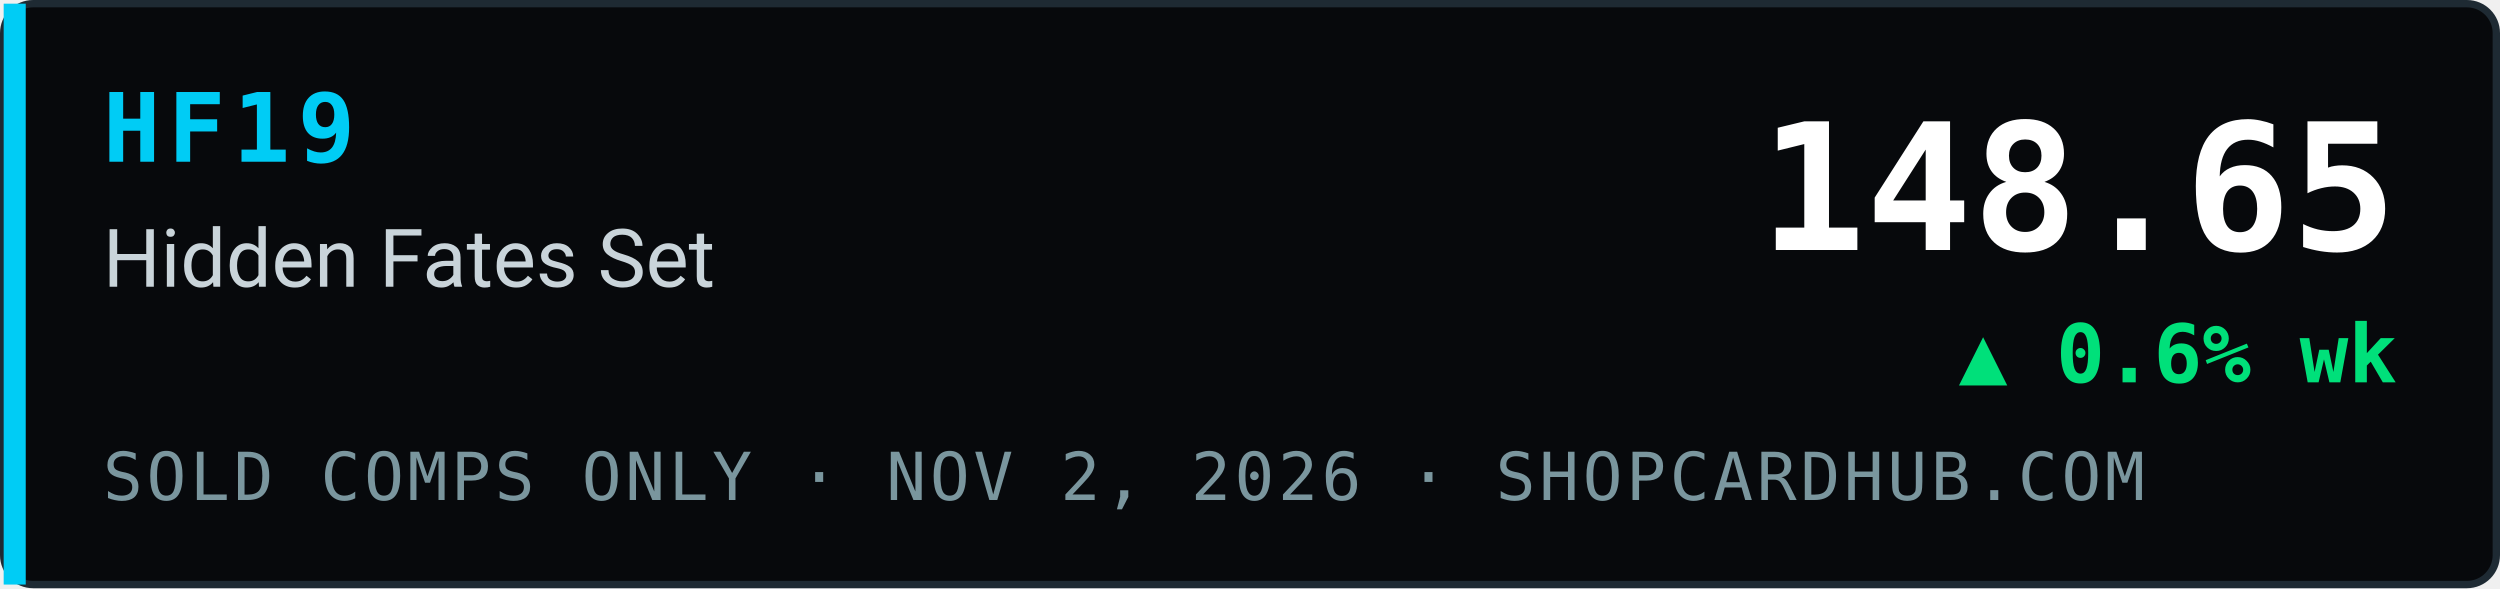
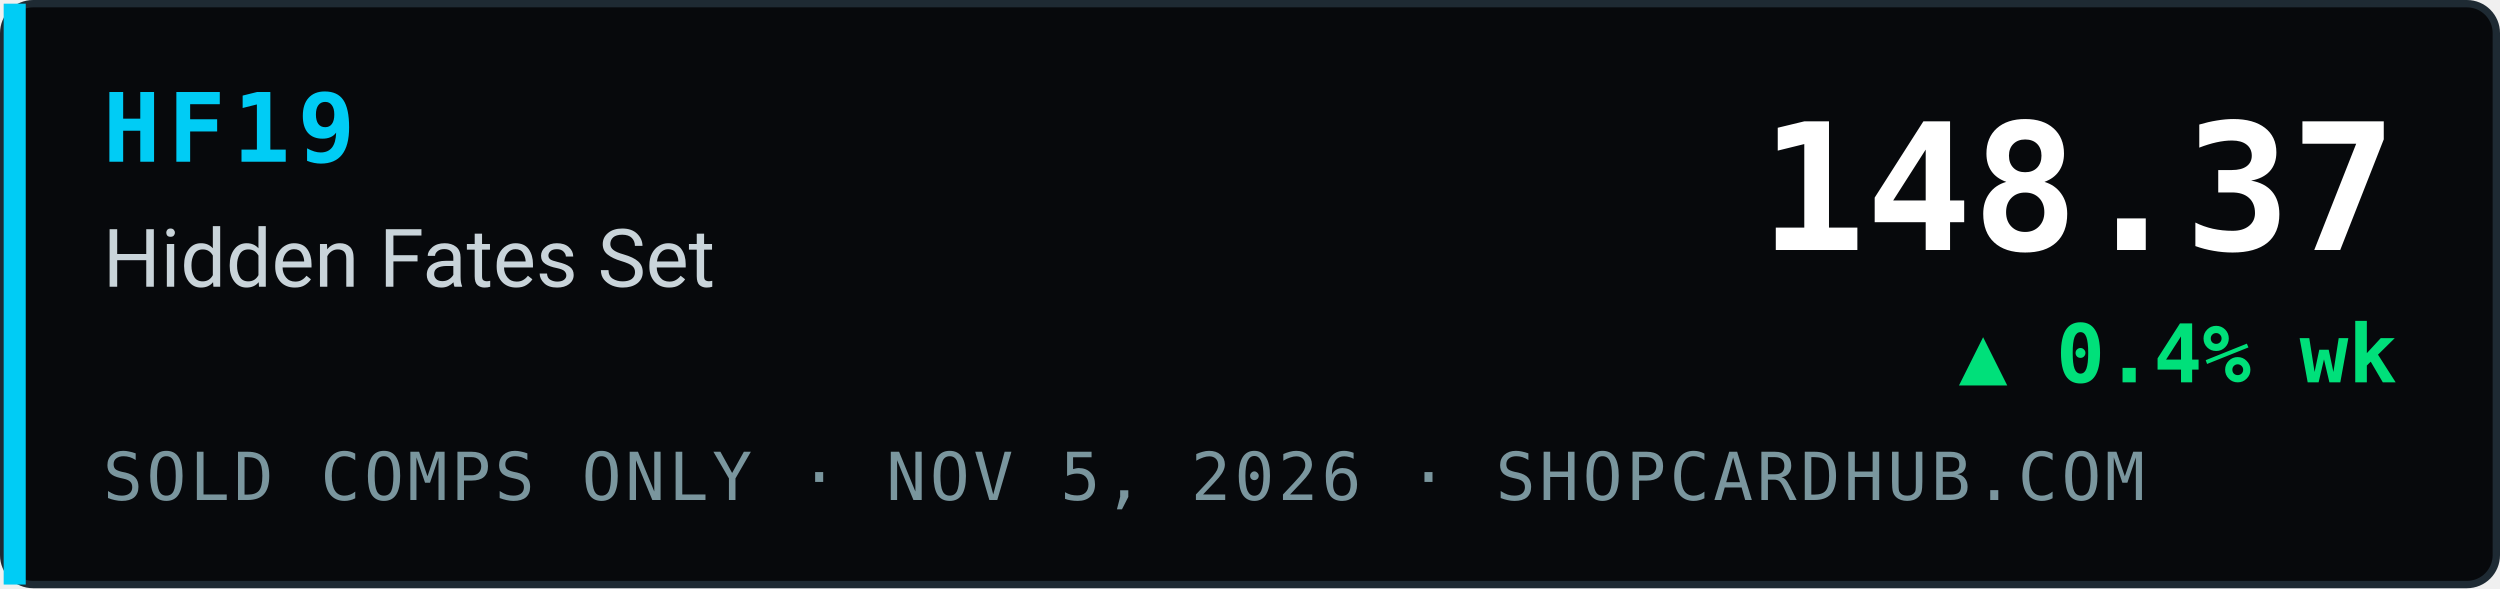
- <svg xmlns="http://www.w3.org/2000/svg" width="340" height="80" viewBox="0 0 340 80" role="img" aria-label="HF19 Hidden Fates Set index 148.65, ▲ 0.6% wk, sold comps only, ShopCardHub">
+ <svg xmlns="http://www.w3.org/2000/svg" width="340" height="80" viewBox="0 0 340 80" role="img" aria-label="HF19 Hidden Fates Set index 148.37, ▲ 0.4% wk, sold comps only, ShopCardHub">
  <rect x="0.5" y="0.5" width="339" height="79" rx="4" fill="#07090c" stroke="#1e2a33" />
  <rect x="0.5" y="0.5" width="3" height="79" fill="#00ccf5" />
  <text x="14" y="22" font-family="ui-monospace,SFMono-Regular,Menlo,Consolas,monospace" font-size="13" font-weight="700" fill="#00ccf5" letter-spacing="1">HF19</text>
  <text x="14" y="39" font-family="system-ui,-apple-system,Segoe UI,Roboto,Helvetica,Arial,sans-serif" font-size="11" fill="#c9d4da">Hidden Fates Set</text>
-   <text x="14" y="68" font-family="ui-monospace,SFMono-Regular,Menlo,Consolas,monospace" font-size="9" fill="#7a969e" letter-spacing="0.5">SOLD COMPS ONLY · NOV 2, 2026 · SHOPCARDHUB.COM</text>
-   <text x="326" y="34" text-anchor="end" font-family="ui-monospace,SFMono-Regular,Menlo,Consolas,monospace" font-size="24" font-weight="700" fill="#ffffff">148.65</text>
-   <text x="326" y="52" text-anchor="end" font-family="ui-monospace,SFMono-Regular,Menlo,Consolas,monospace" font-size="11" font-weight="700" fill="#00e07a">▲ 0.6% wk</text>
+   <text x="14" y="68" font-family="ui-monospace,SFMono-Regular,Menlo,Consolas,monospace" font-size="9" fill="#7a969e" letter-spacing="0.5">SOLD COMPS ONLY · NOV 5, 2026 · SHOPCARDHUB.COM</text>
+   <text x="326" y="34" text-anchor="end" font-family="ui-monospace,SFMono-Regular,Menlo,Consolas,monospace" font-size="24" font-weight="700" fill="#ffffff">148.37</text>
+   <text x="326" y="52" text-anchor="end" font-family="ui-monospace,SFMono-Regular,Menlo,Consolas,monospace" font-size="11" font-weight="700" fill="#00e07a">▲ 0.4% wk</text>
</svg>
